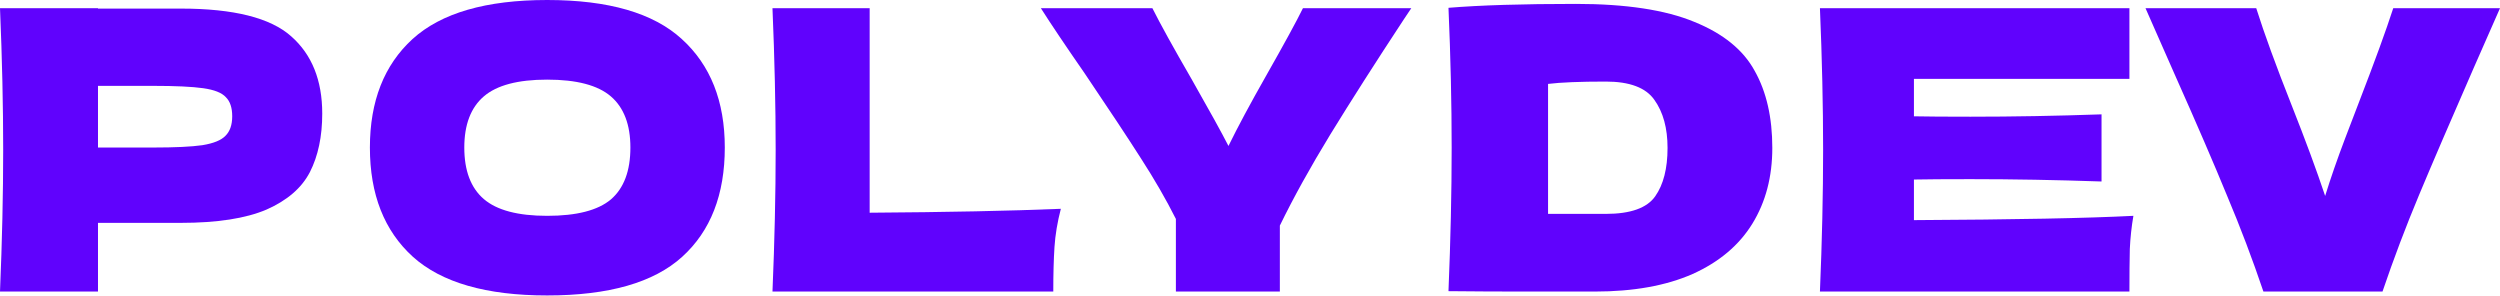
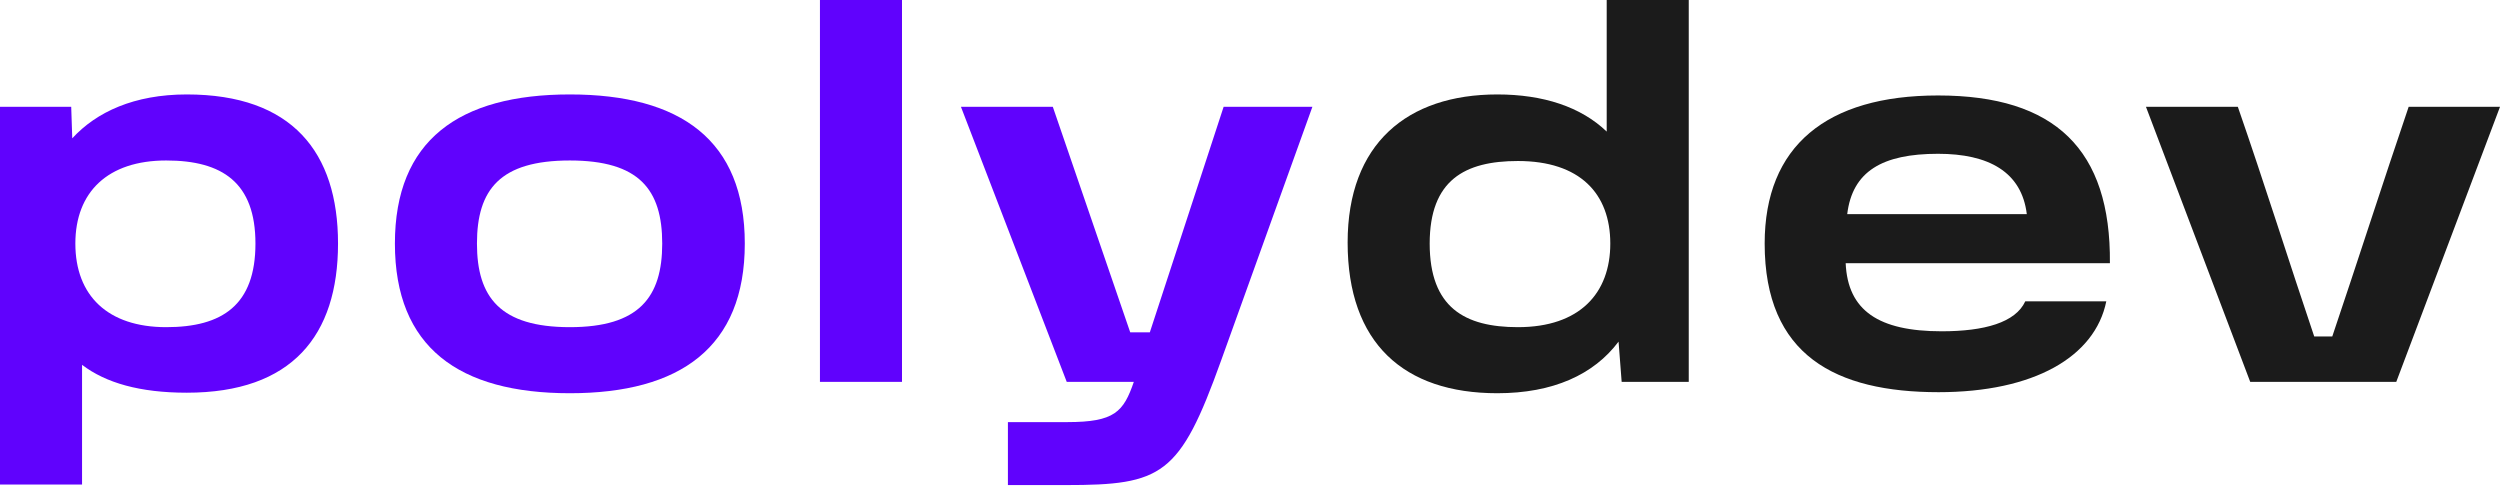
- <svg xmlns="http://www.w3.org/2000/svg" width="220" height="26" viewBox="0 0 220 26" fill="none">
-   <path d="M15.913 0.756C20.563 0.756 23.8 1.568 25.622 3.194C27.445 4.797 28.357 7.064 28.357 9.995C28.357 12.01 27.994 13.727 27.27 15.147C26.546 16.543 25.272 17.642 23.449 18.444C21.627 19.222 19.115 19.612 15.913 19.612H8.623V25.657H0C0.187 21.214 0.28 17.059 0.28 13.189C0.28 9.319 0.187 5.163 0 0.721H8.623V0.756H15.913ZM13.46 12.983C15.399 12.983 16.848 12.914 17.806 12.777C18.788 12.617 19.465 12.342 19.839 11.952C20.236 11.563 20.435 10.991 20.435 10.235C20.435 9.48 20.248 8.919 19.874 8.552C19.523 8.163 18.858 7.9 17.876 7.762C16.918 7.625 15.446 7.556 13.46 7.556H8.623V12.983H13.46Z" fill="#6002FD" />
-   <path d="M48.149 26C42.798 26 38.86 24.867 36.337 22.6C33.813 20.31 32.551 17.104 32.551 12.983C32.551 8.907 33.801 5.724 36.302 3.435C38.825 1.145 42.774 0 48.149 0C53.547 0 57.496 1.145 59.996 3.435C62.52 5.724 63.782 8.907 63.782 12.983C63.782 17.127 62.532 20.333 60.031 22.6C57.531 24.867 53.57 26 48.149 26ZM48.149 18.993C50.743 18.993 52.612 18.513 53.757 17.551C54.902 16.566 55.475 15.044 55.475 12.983C55.475 10.968 54.902 9.468 53.757 8.483C52.612 7.499 50.743 7.007 48.149 7.007C45.578 7.007 43.721 7.499 42.576 8.483C41.431 9.468 40.858 10.968 40.858 12.983C40.858 15.021 41.431 16.532 42.576 17.517C43.721 18.501 45.578 18.993 48.149 18.993Z" fill="#6002FD" />
-   <path d="M76.53 18.719C83.307 18.673 88.915 18.558 93.355 18.375C93.051 19.543 92.864 20.665 92.794 21.741C92.724 22.817 92.689 24.122 92.689 25.657H67.978C68.165 21.214 68.258 17.059 68.258 13.189C68.258 9.319 68.165 5.163 67.978 0.721H76.53V18.719Z" fill="#6002FD" />
-   <path d="M124.194 0.721L123.528 1.717C121.027 5.518 118.878 8.884 117.078 11.815C115.302 14.723 113.819 17.402 112.627 19.852V25.657H103.478V19.268C102.614 17.551 101.597 15.788 100.429 13.979C99.261 12.147 97.602 9.64 95.452 6.457C93.769 4.03 92.484 2.118 91.596 0.721H101.41C102.111 2.118 103.256 4.19 104.845 6.938C106.434 9.731 107.521 11.701 108.105 12.845C108.923 11.174 110.021 9.125 111.4 6.697C113.012 3.858 114.099 1.866 114.66 0.721H124.194Z" fill="#6002FD" />
-   <path d="M138.682 0.343C143.076 0.343 146.546 0.87 149.093 1.923C151.64 2.954 153.416 4.396 154.42 6.251C155.449 8.083 155.963 10.338 155.963 13.017C155.963 15.559 155.379 17.78 154.21 19.68C153.042 21.581 151.289 23.058 148.952 24.111C146.616 25.141 143.742 25.657 140.33 25.657C138.25 25.657 136.135 25.657 133.986 25.657C131.836 25.657 129.663 25.645 127.466 25.622C127.653 21.111 127.746 16.91 127.746 13.017C127.746 9.079 127.653 4.969 127.466 0.687C130.247 0.458 133.986 0.343 138.682 0.343ZM141.311 18.822C143.484 18.822 144.933 18.306 145.658 17.276C146.382 16.246 146.744 14.826 146.744 13.017C146.744 11.277 146.359 9.869 145.588 8.793C144.84 7.716 143.414 7.178 141.311 7.178C139.045 7.178 137.351 7.247 136.229 7.384V18.822H141.311Z" fill="#6002FD" />
-   <path d="M168.426 19.371C177.306 19.325 183.744 19.2 187.739 18.993C187.576 19.932 187.471 20.905 187.424 21.913C187.401 22.897 187.389 24.145 187.389 25.657H160.154C160.341 21.214 160.434 17.059 160.434 13.189C160.434 9.319 160.341 5.163 160.154 0.721H187.389V6.938H168.426V10.235C169.548 10.258 171.207 10.27 173.403 10.27C177.119 10.27 180.963 10.201 184.935 10.063V15.971C180.963 15.834 177.119 15.765 173.403 15.765C171.207 15.765 169.548 15.776 168.426 15.799V19.371Z" fill="#6002FD" />
-   <path d="M220 0.721L217.687 5.976C215.654 10.624 214.053 14.345 212.885 17.139C211.716 19.932 210.641 22.771 209.66 25.657H199.18C198.221 22.817 197.158 20.012 195.99 17.242C194.845 14.448 193.303 10.876 191.363 6.526C191.036 5.793 190.183 3.858 188.804 0.721H198.549C199.25 2.942 200.29 5.793 201.668 9.273C202.883 12.342 203.865 14.998 204.613 17.242C205.103 15.662 205.687 13.979 206.365 12.193C207.066 10.384 207.487 9.285 207.627 8.896C208.982 5.392 209.975 2.668 210.606 0.721H220Z" fill="#6002FD" />
+ <svg xmlns="http://www.w3.org/2000/svg" width="134" height="26" viewBox="0 0 134 26" fill="none">
+   <path d="M10.013 5.062C7.192 5.062 5.173 6.002 3.873 7.413L3.817 5.726H0V25.972H4.398V19.555C5.671 20.523 7.496 21.049 10.013 21.049C15.656 21.049 18.118 17.979 18.118 13.055C18.118 8.16 15.656 5.062 10.013 5.062ZM8.907 17.536C5.781 17.536 4.039 15.849 4.039 13.055C4.039 10.289 5.781 8.602 8.907 8.602C11.922 8.602 13.692 9.791 13.692 13.055C13.692 16.347 11.922 17.536 8.907 17.536Z" fill="#6002FD" />
+   <path d="M30.544 21.077C36.464 21.077 39.921 18.615 39.921 13.055C39.921 7.523 36.491 5.062 30.544 5.062C24.597 5.062 21.167 7.523 21.167 13.055C21.167 18.615 24.597 21.077 30.544 21.077ZM30.544 17.536C26.81 17.536 25.565 15.932 25.565 13.055C25.565 10.151 26.81 8.602 30.544 8.602C34.251 8.602 35.495 10.151 35.495 13.055C35.495 15.932 34.251 17.536 30.544 17.536Z" fill="#6002FD" />
+   <path d="M43.949 20.468H48.347V0H43.949V20.468Z" fill="#6002FD" />
+   <path d="M65.586 5.726L61.631 17.813H60.58L56.431 5.726H51.507L57.177 20.468H60.773C60.22 22.072 59.75 22.625 57.205 22.625H54.024V26H57.122C62.295 26 63.235 25.502 65.448 19.334L70.344 5.726H65.586Z" fill="#6002FD" />
+   <path d="M86.119 0V7.053C84.736 5.726 82.717 5.062 80.255 5.062C75.442 5.062 72.233 7.689 72.233 13C72.233 18.394 75.248 21.077 80.255 21.077C83.242 21.077 85.427 20.081 86.755 18.311L86.921 20.468H90.517V0H86.119ZM81.361 17.536C78.512 17.536 76.631 16.485 76.631 13.055C76.631 9.653 78.512 8.63 81.361 8.63C84.68 8.63 86.312 10.372 86.312 13.055C86.312 15.711 84.68 17.536 81.361 17.536Z" fill="#1B1B1B" />
+   <path d="M103.88 5.117C97.905 5.117 94.586 7.828 94.586 13.055C94.586 19.057 98.403 21.021 103.907 21.021C108.997 21.021 112.289 19.14 112.897 16.153H108.554C108.029 17.287 106.369 17.757 104.073 17.757C100.699 17.757 99.039 16.651 98.928 14.106H113.091C113.146 8.021 110.159 5.117 103.88 5.117ZM99.011 11.479C99.288 9.183 100.892 8.243 103.88 8.243C106.59 8.243 108.361 9.211 108.637 11.479H99.011Z" fill="#1B1B1B" />
+   <path d="M129.104 5.726C127.721 9.791 126.338 14.106 125.01 18.034H124.042C122.714 14.106 121.359 9.791 119.948 5.726H115.024L120.612 20.468H128.44L134 5.726H129.104Z" fill="#1B1B1B" />
</svg>
